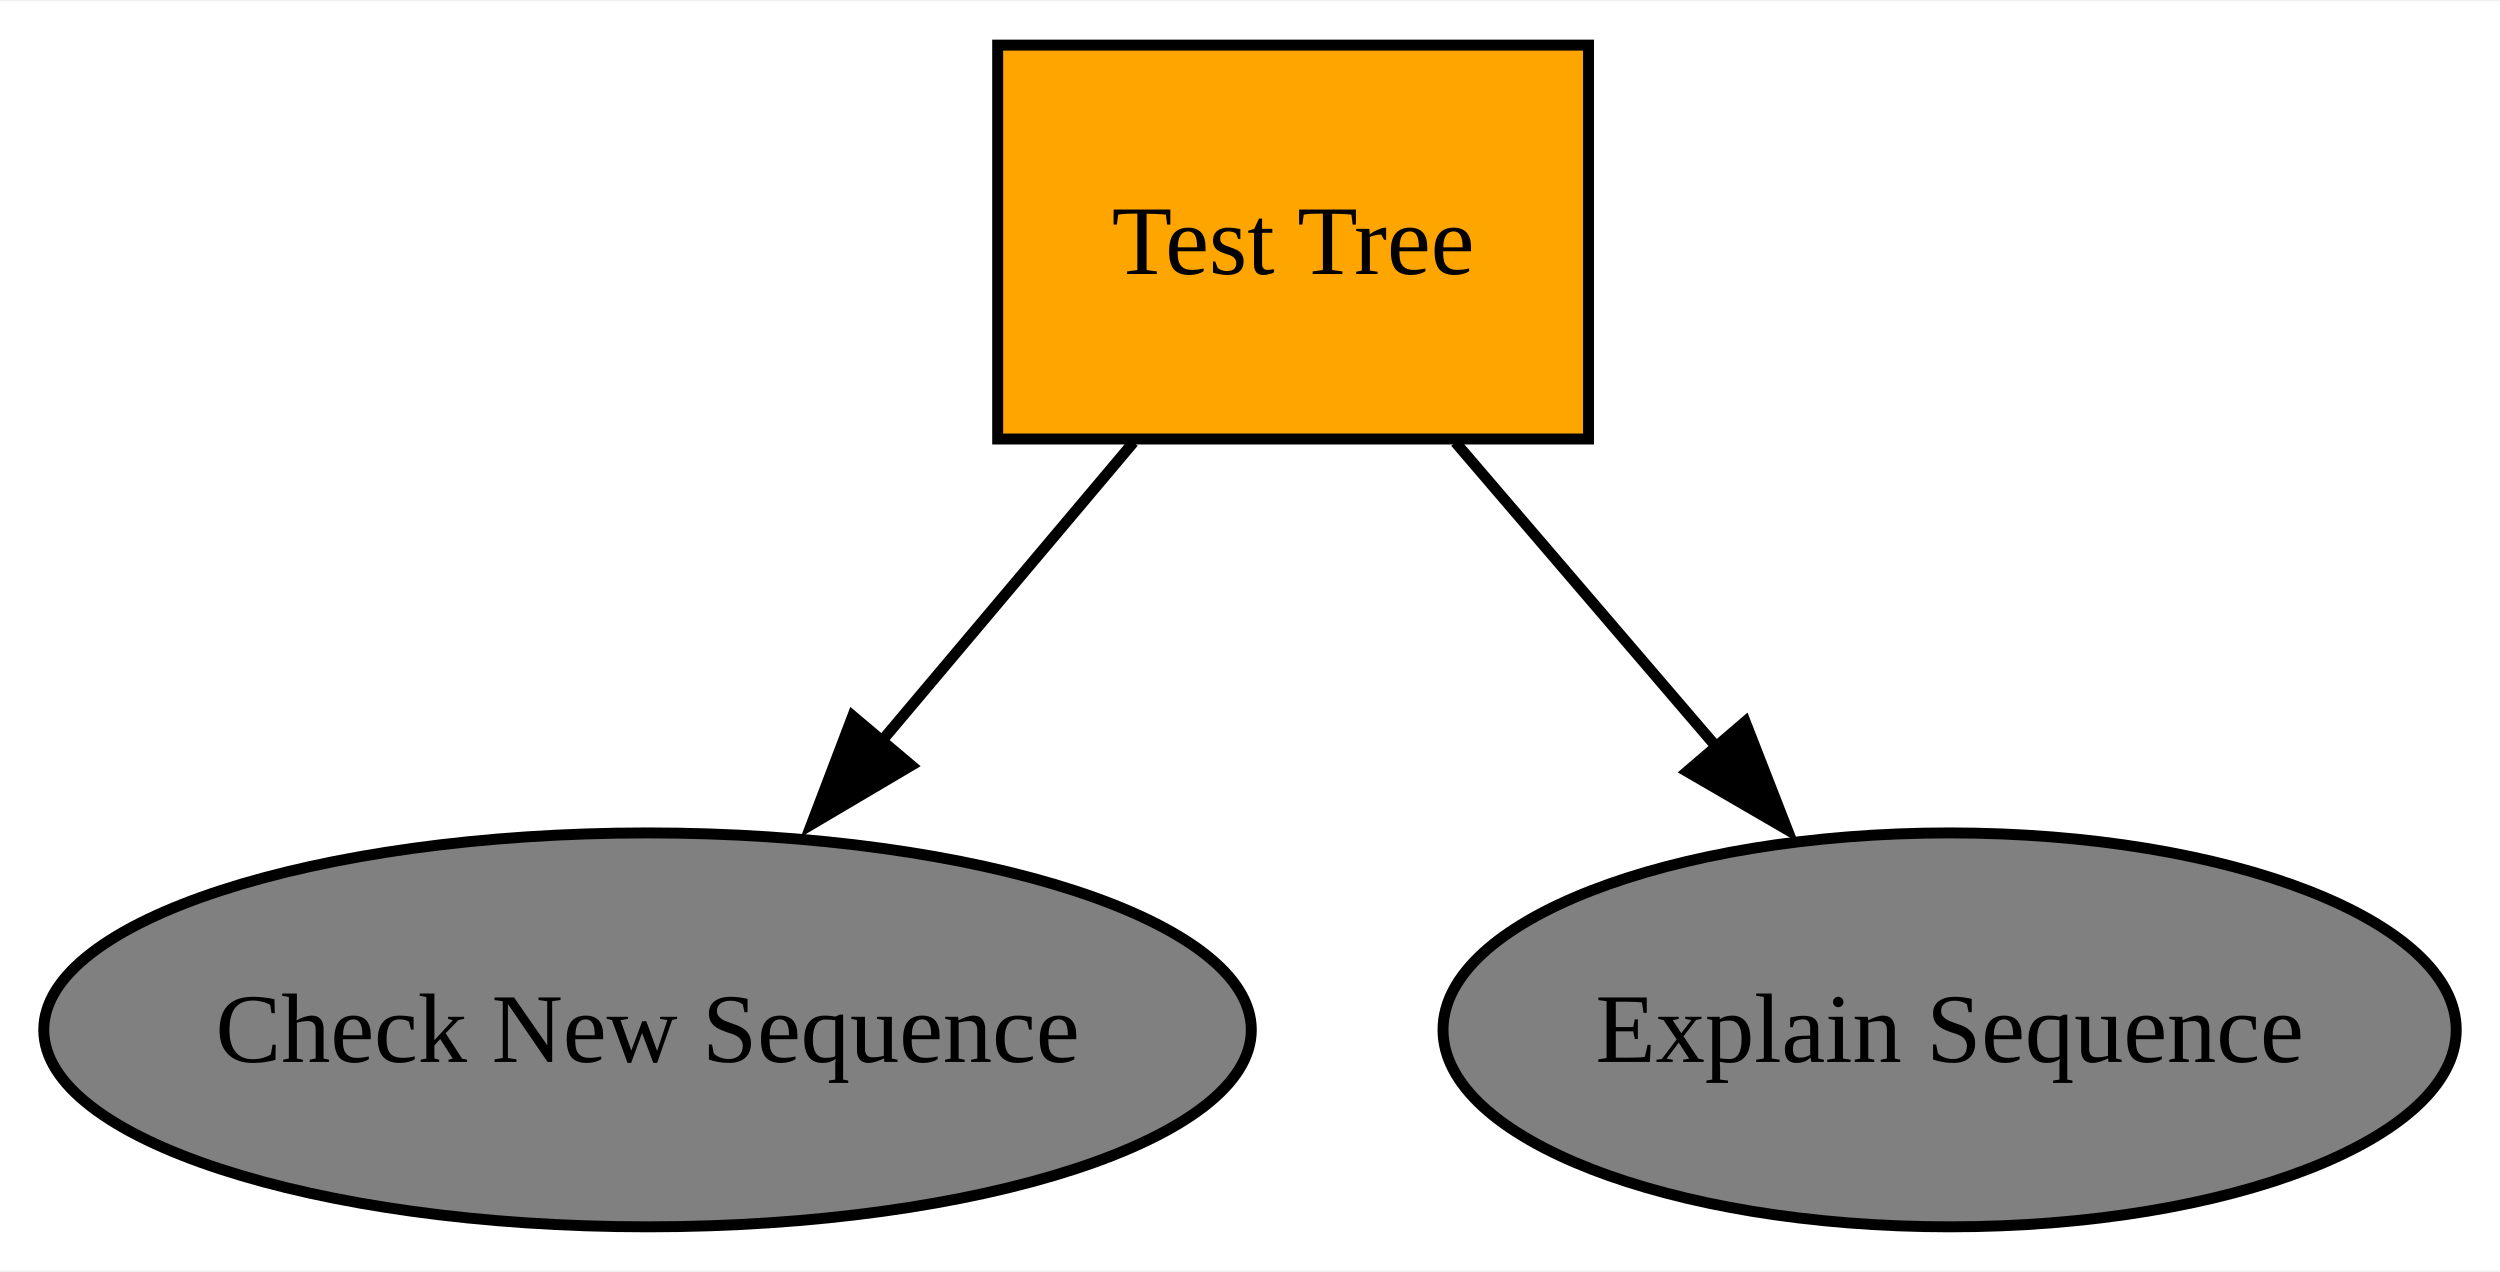
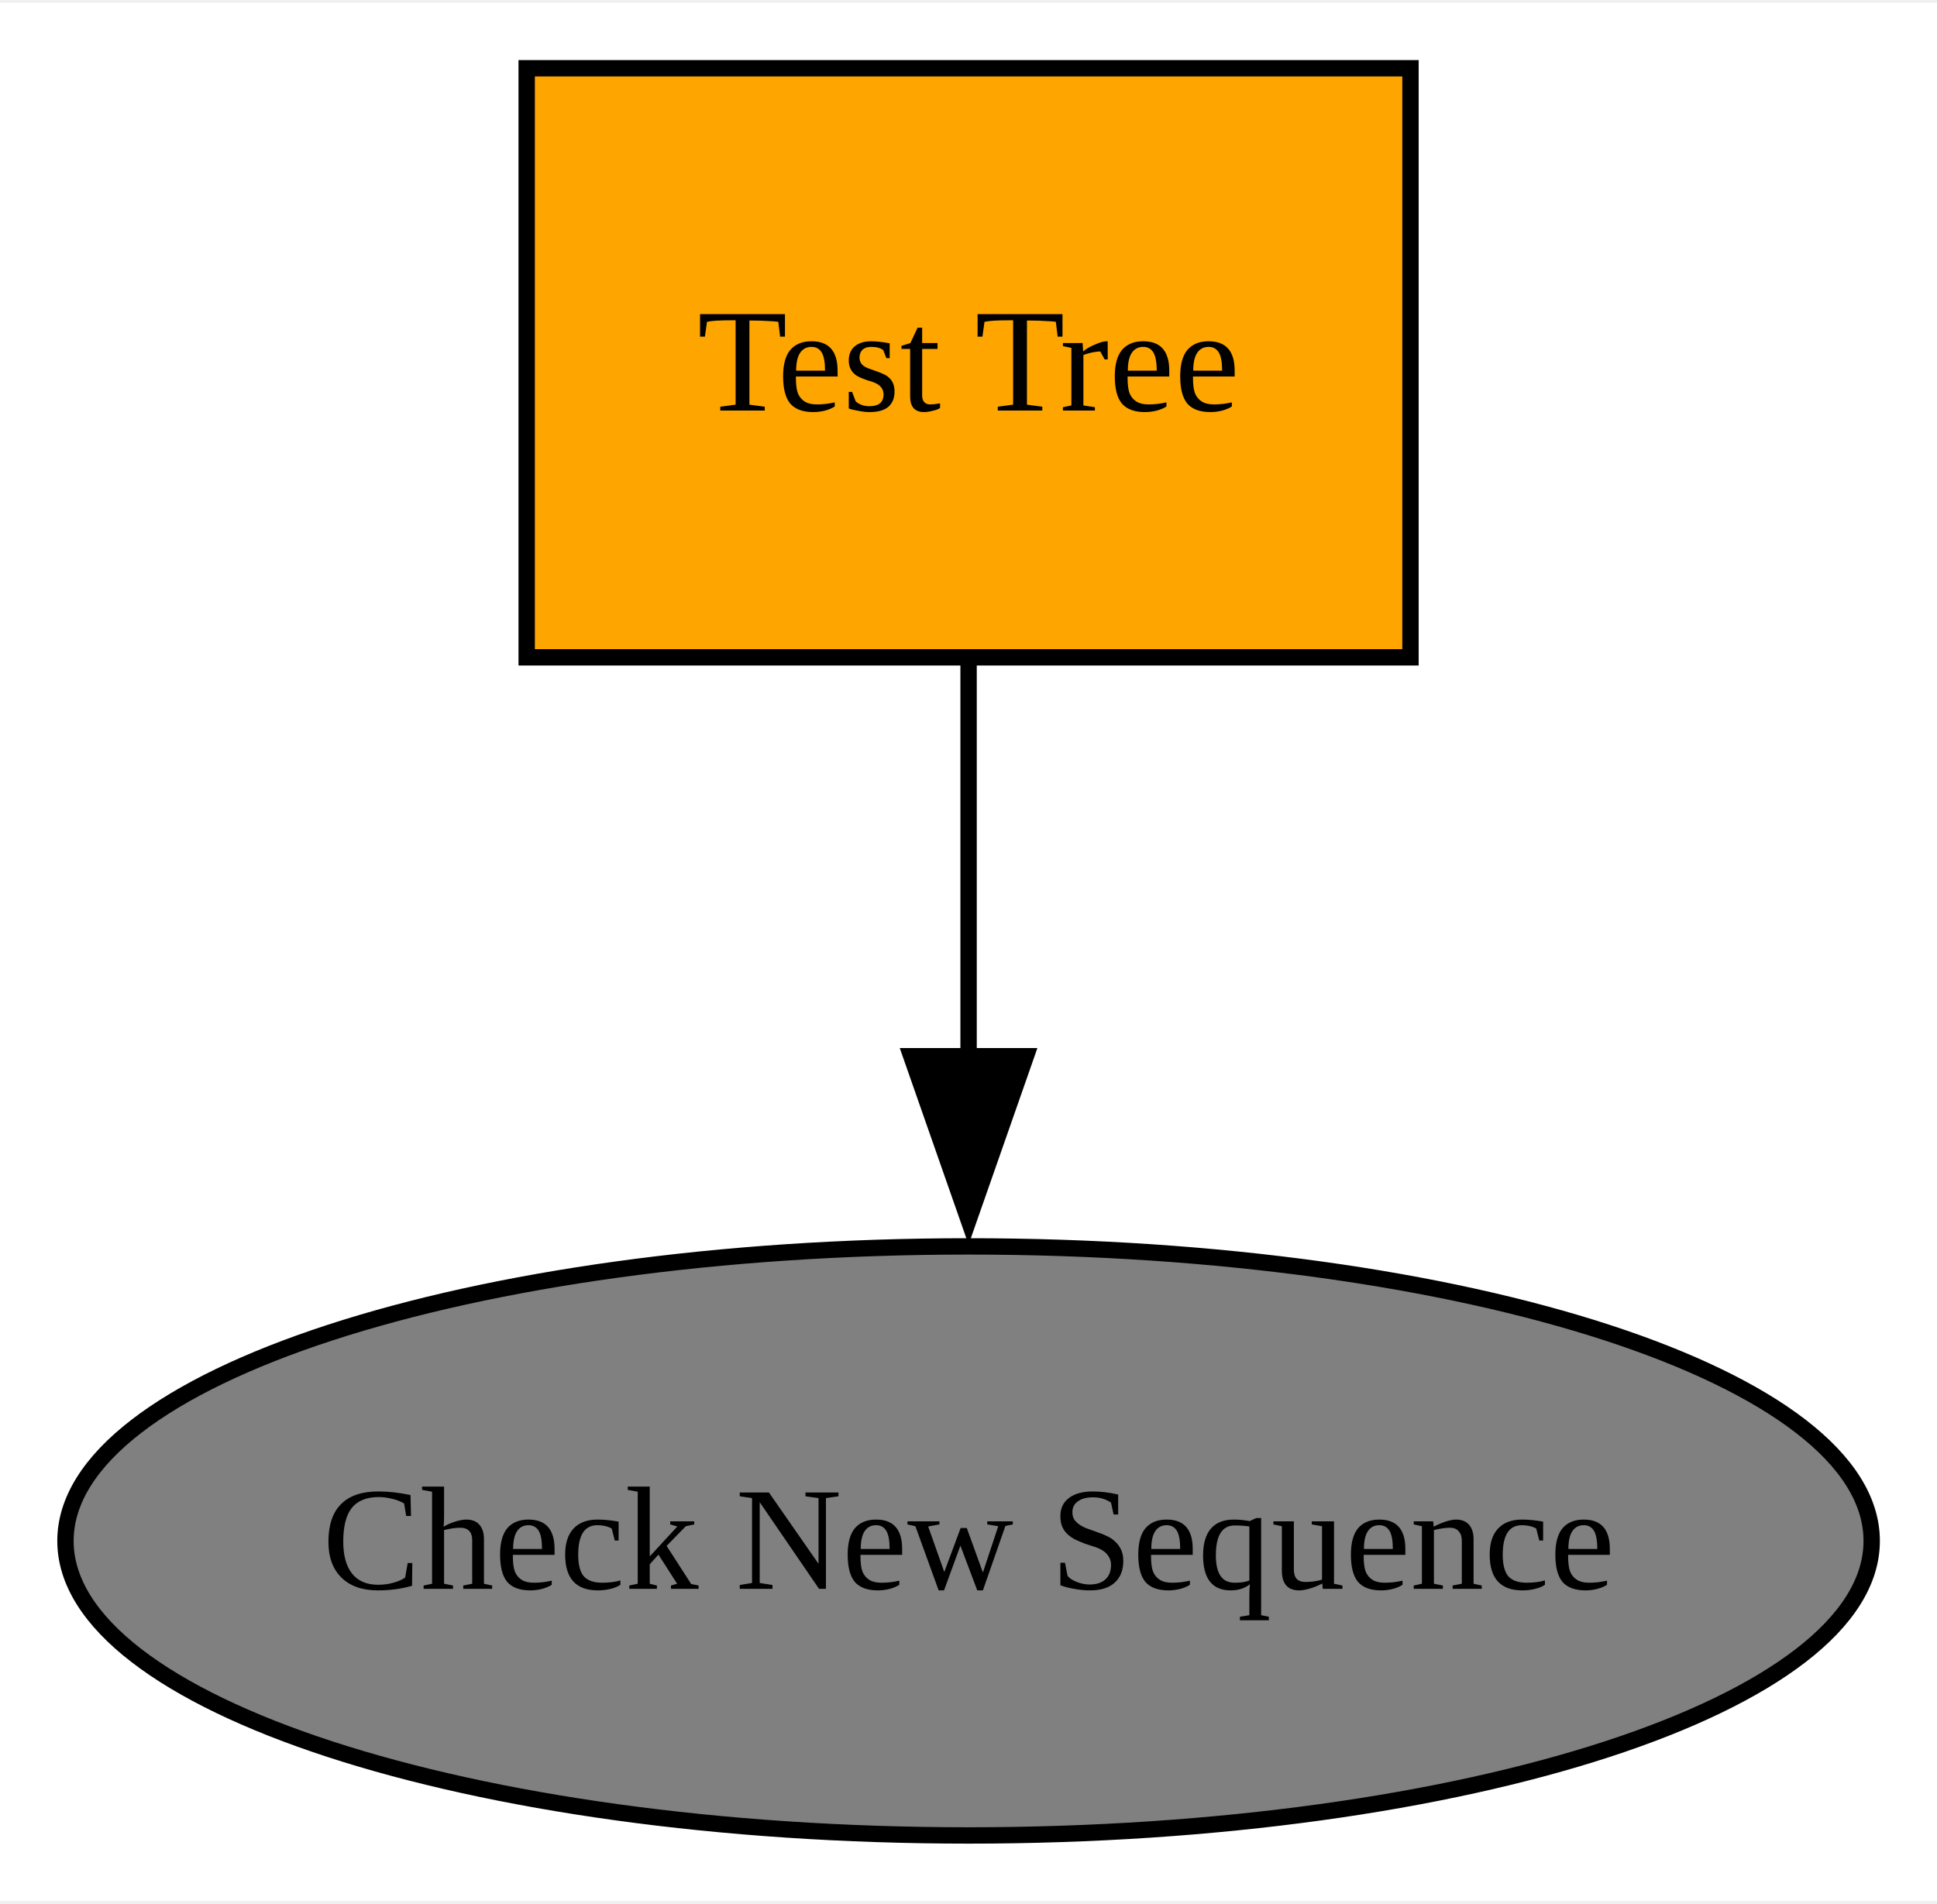
- <svg xmlns="http://www.w3.org/2000/svg" width="228pt" height="116pt" viewBox="0.00 0.00 228.48 116.00">
+ <svg xmlns="http://www.w3.org/2000/svg" width="118pt" height="116pt" viewBox="0.00 0.00 118.35 116.00">
  <g id="graph0" class="graph" transform="scale(1 1) rotate(0) translate(4 112)">
-     <polygon fill="white" stroke="none" points="-4,4 -4,-112 224.48,-112 224.48,4 -4,4" />
+     <polygon fill="white" stroke="none" points="-4,4 -4,-112 114.35,-112 114.35,4 -4,4" />
    <g id="node1" class="node">
-       <polygon fill="orange" stroke="black" points="141.18,-108 87.18,-108 87.18,-72 141.18,-72 141.18,-108" />
-       <text text-anchor="middle" x="114.18" y="-87.08" font-family="Times New Roman,serif" font-size="9.00">Test Tree</text>
+       <polygon fill="orange" stroke="black" points="82.18,-108 28.18,-108 28.18,-72 82.18,-72 82.18,-108" />
+       <text text-anchor="middle" x="55.18" y="-87.08" font-family="Times New Roman,serif" font-size="9.00">Test Tree</text>
    </g>
    <g id="node2" class="node">
      <ellipse fill="gray" stroke="black" cx="55.18" cy="-18" rx="55.18" ry="18" />
      <text text-anchor="middle" x="55.18" y="-15.07" font-family="Times New Roman,serif" font-size="9.00">Check New Sequence</text>
    </g>
    <g id="edge1" class="edge">
-       <path fill="none" stroke="black" d="M99.59,-71.7C92.63,-63.44 84.16,-53.39 76.5,-44.3" />
-       <polygon fill="black" stroke="black" points="79.28,-42.17 70.16,-36.78 73.93,-46.68 79.28,-42.17" />
-     </g>
-     <g id="node3" class="node">
-       <ellipse fill="gray" stroke="black" cx="174.18" cy="-18" rx="46.3" ry="18" />
-       <text text-anchor="middle" x="174.18" y="-15.07" font-family="Times New Roman,serif" font-size="9.00">Explain Sequence</text>
-     </g>
-     <g id="edge2" class="edge">
-       <path fill="none" stroke="black" d="M129.01,-71.7C136.27,-63.23 145.13,-52.89 153.08,-43.61" />
-       <polygon fill="black" stroke="black" points="155.5,-46.16 159.35,-36.29 150.19,-41.61 155.5,-46.16" />
+       <path fill="none" stroke="black" d="M55.18,-71.7C55.18,-64.41 55.18,-55.73 55.18,-47.54" />
+       <polygon fill="black" stroke="black" points="58.68,-47.62 55.18,-37.62 51.68,-47.62 58.68,-47.62" />
    </g>
  </g>
</svg>
